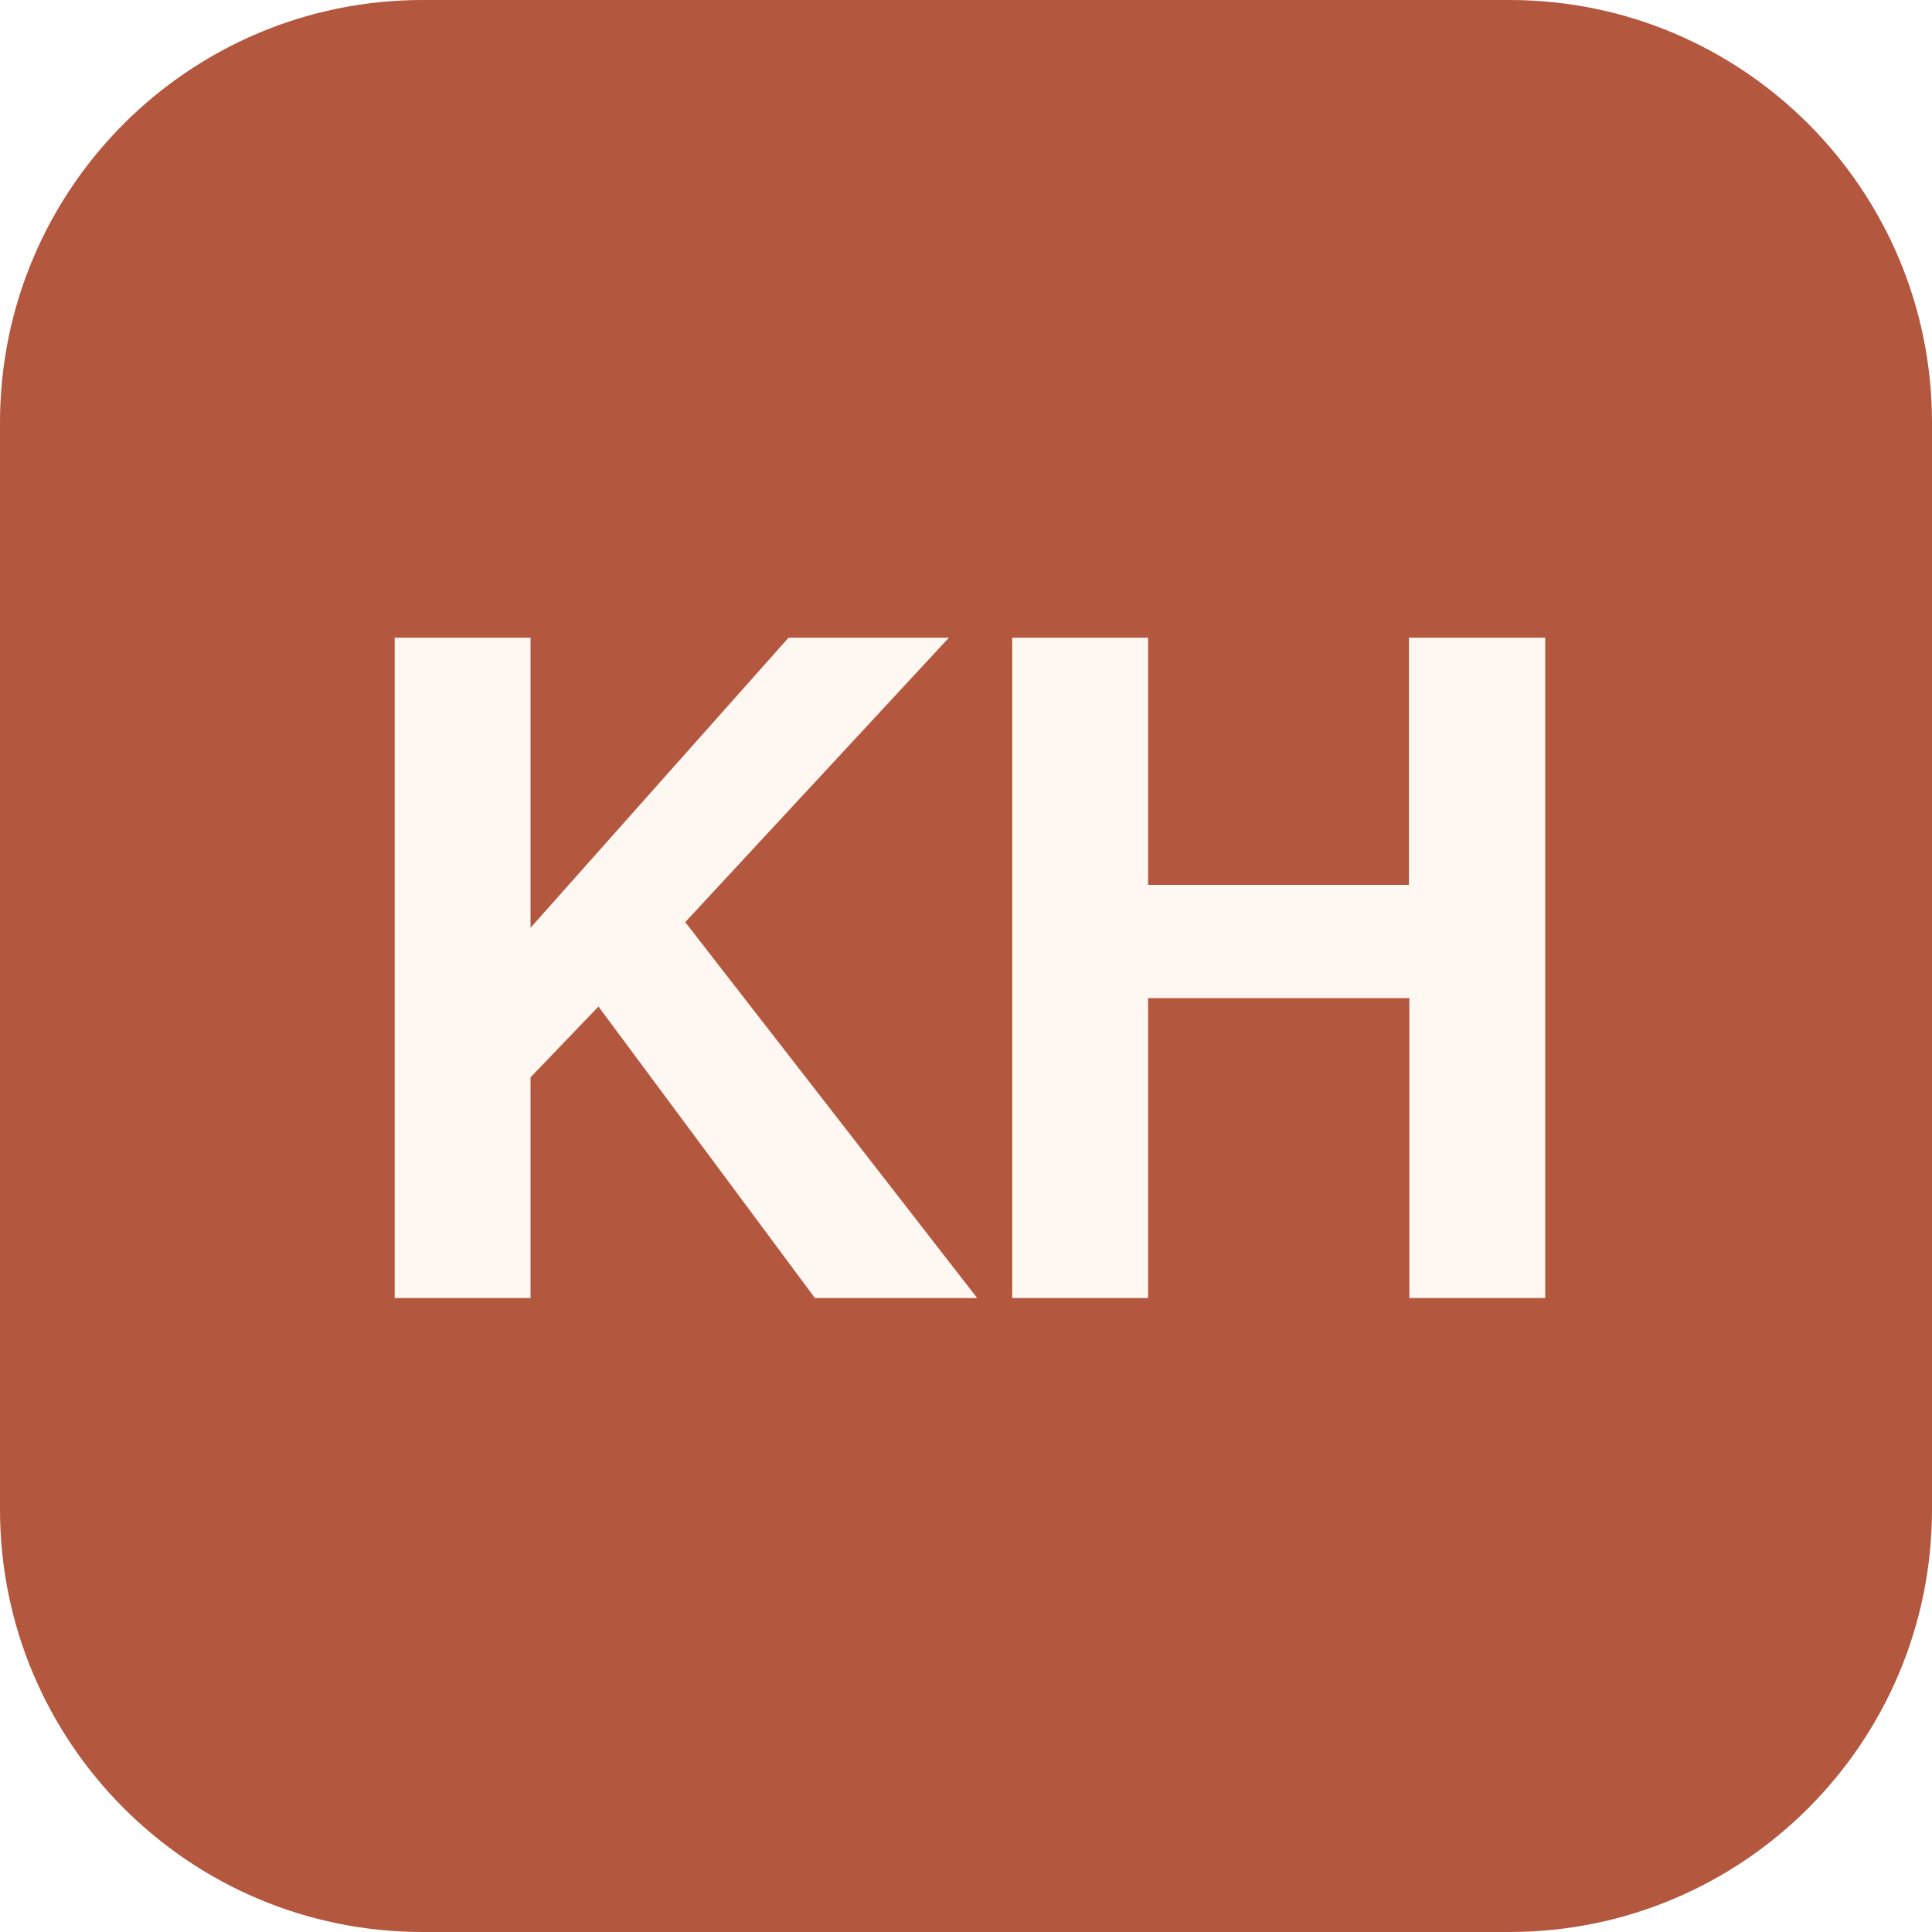
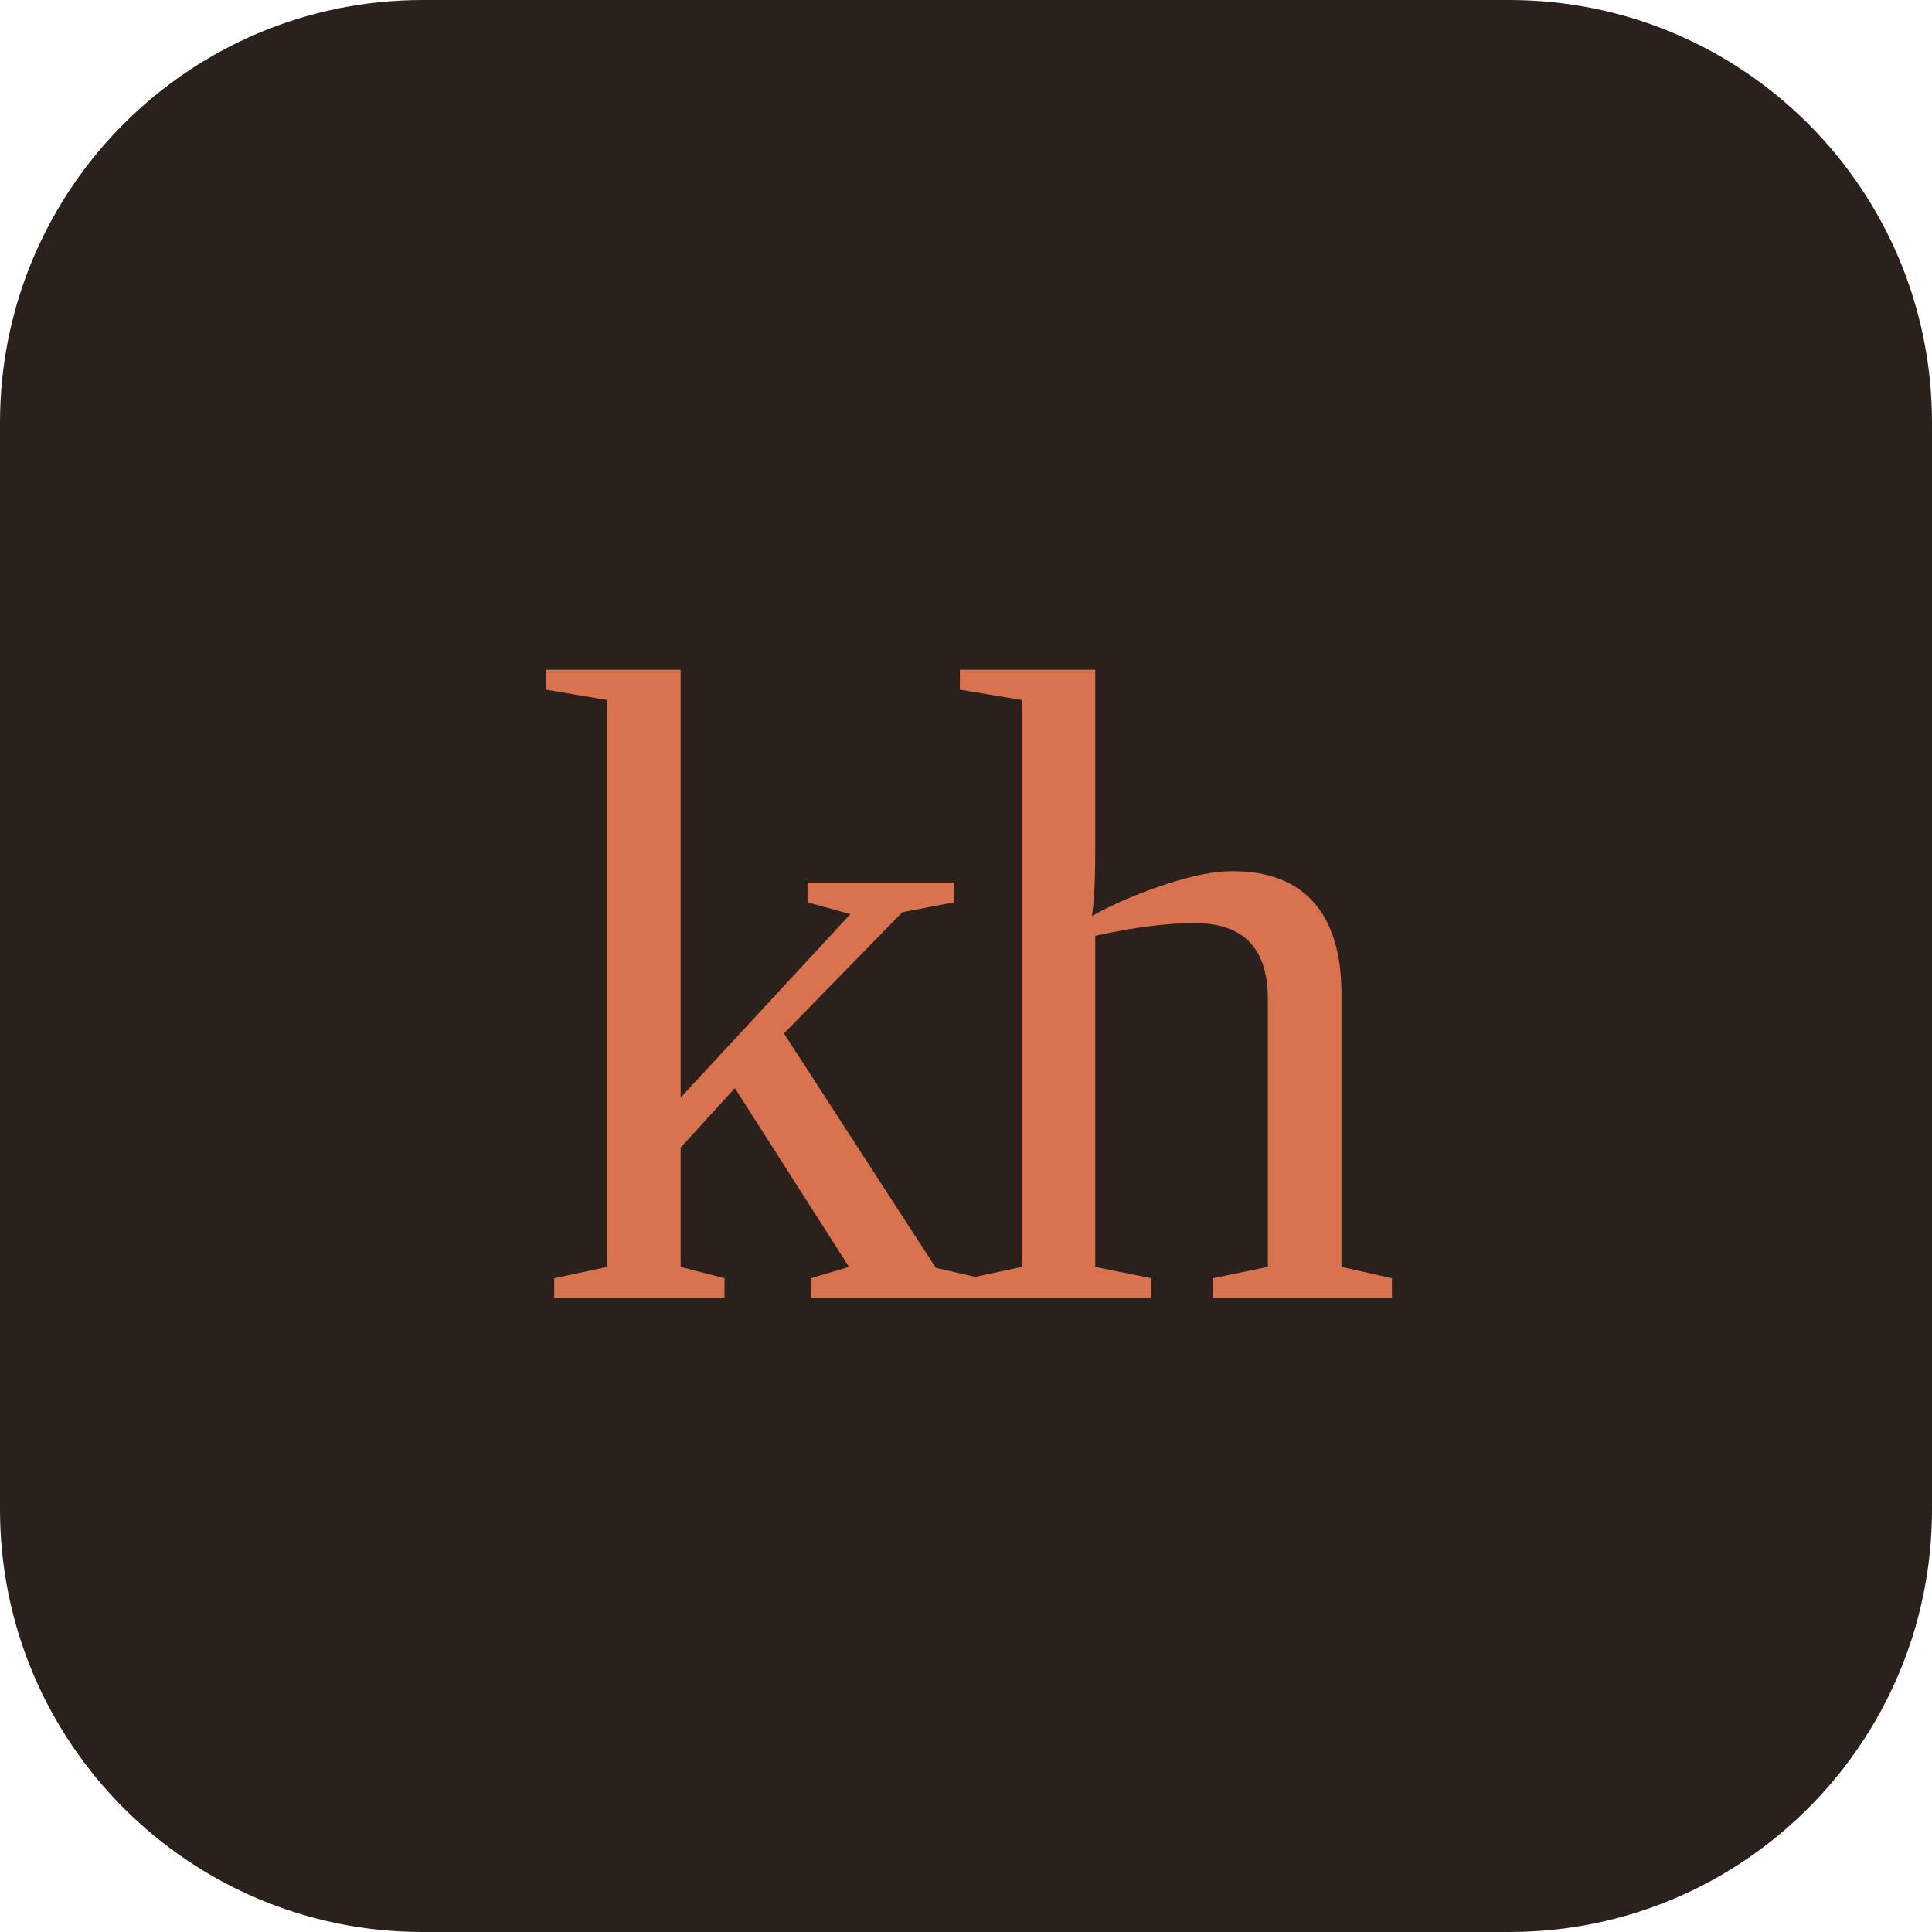
<svg xmlns="http://www.w3.org/2000/svg" viewBox="0 0 64 64">
-   <rect width="64" height="64" rx="14" fill="#b4573f" />
-   <text x="32" y="43" text-anchor="middle" font-family="Helvetica, Arial, sans-serif" font-weight="700" font-size="30" letter-spacing="-1" fill="#fff8f2">KH</text>
+   <rect width="64" height="64" rx="14" fill="#2b211c" />
+   <text x="32" y="43" text-anchor="middle" font-family="Georgia,'Times New Roman',serif" font-size="30" font-weight="500" fill="#d9734f" letter-spacing="-1">kh</text>
</svg>
